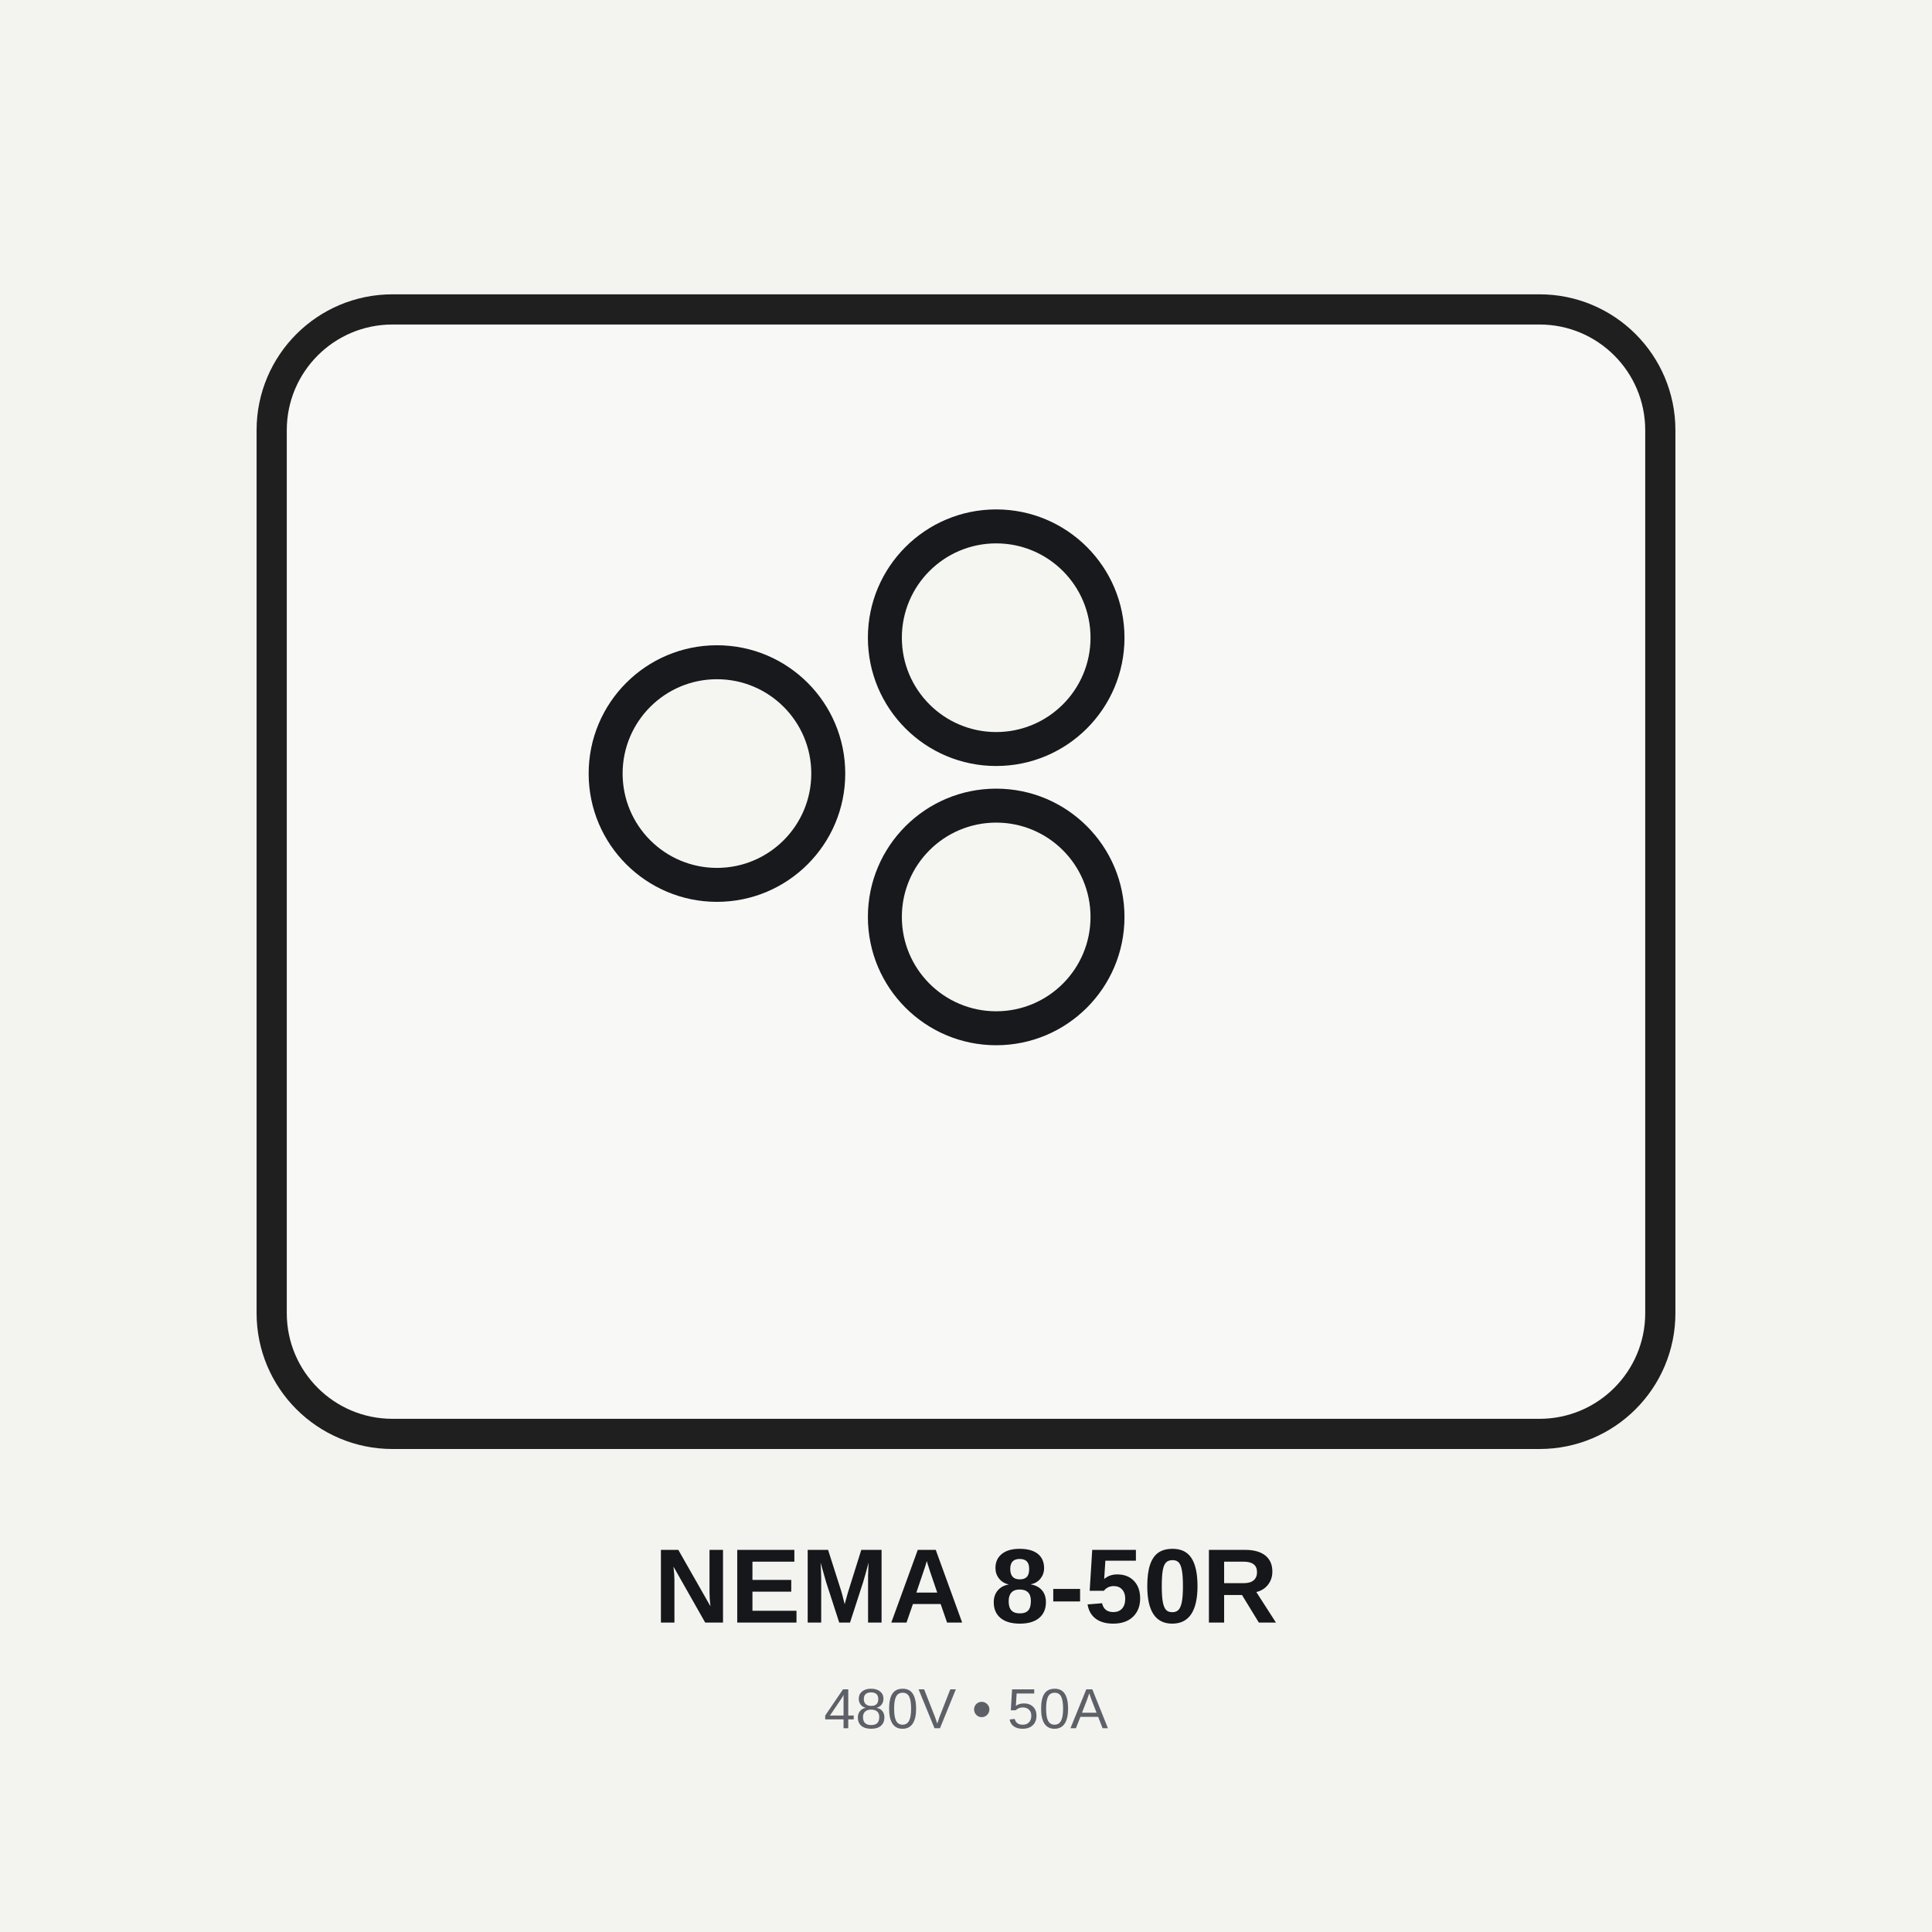
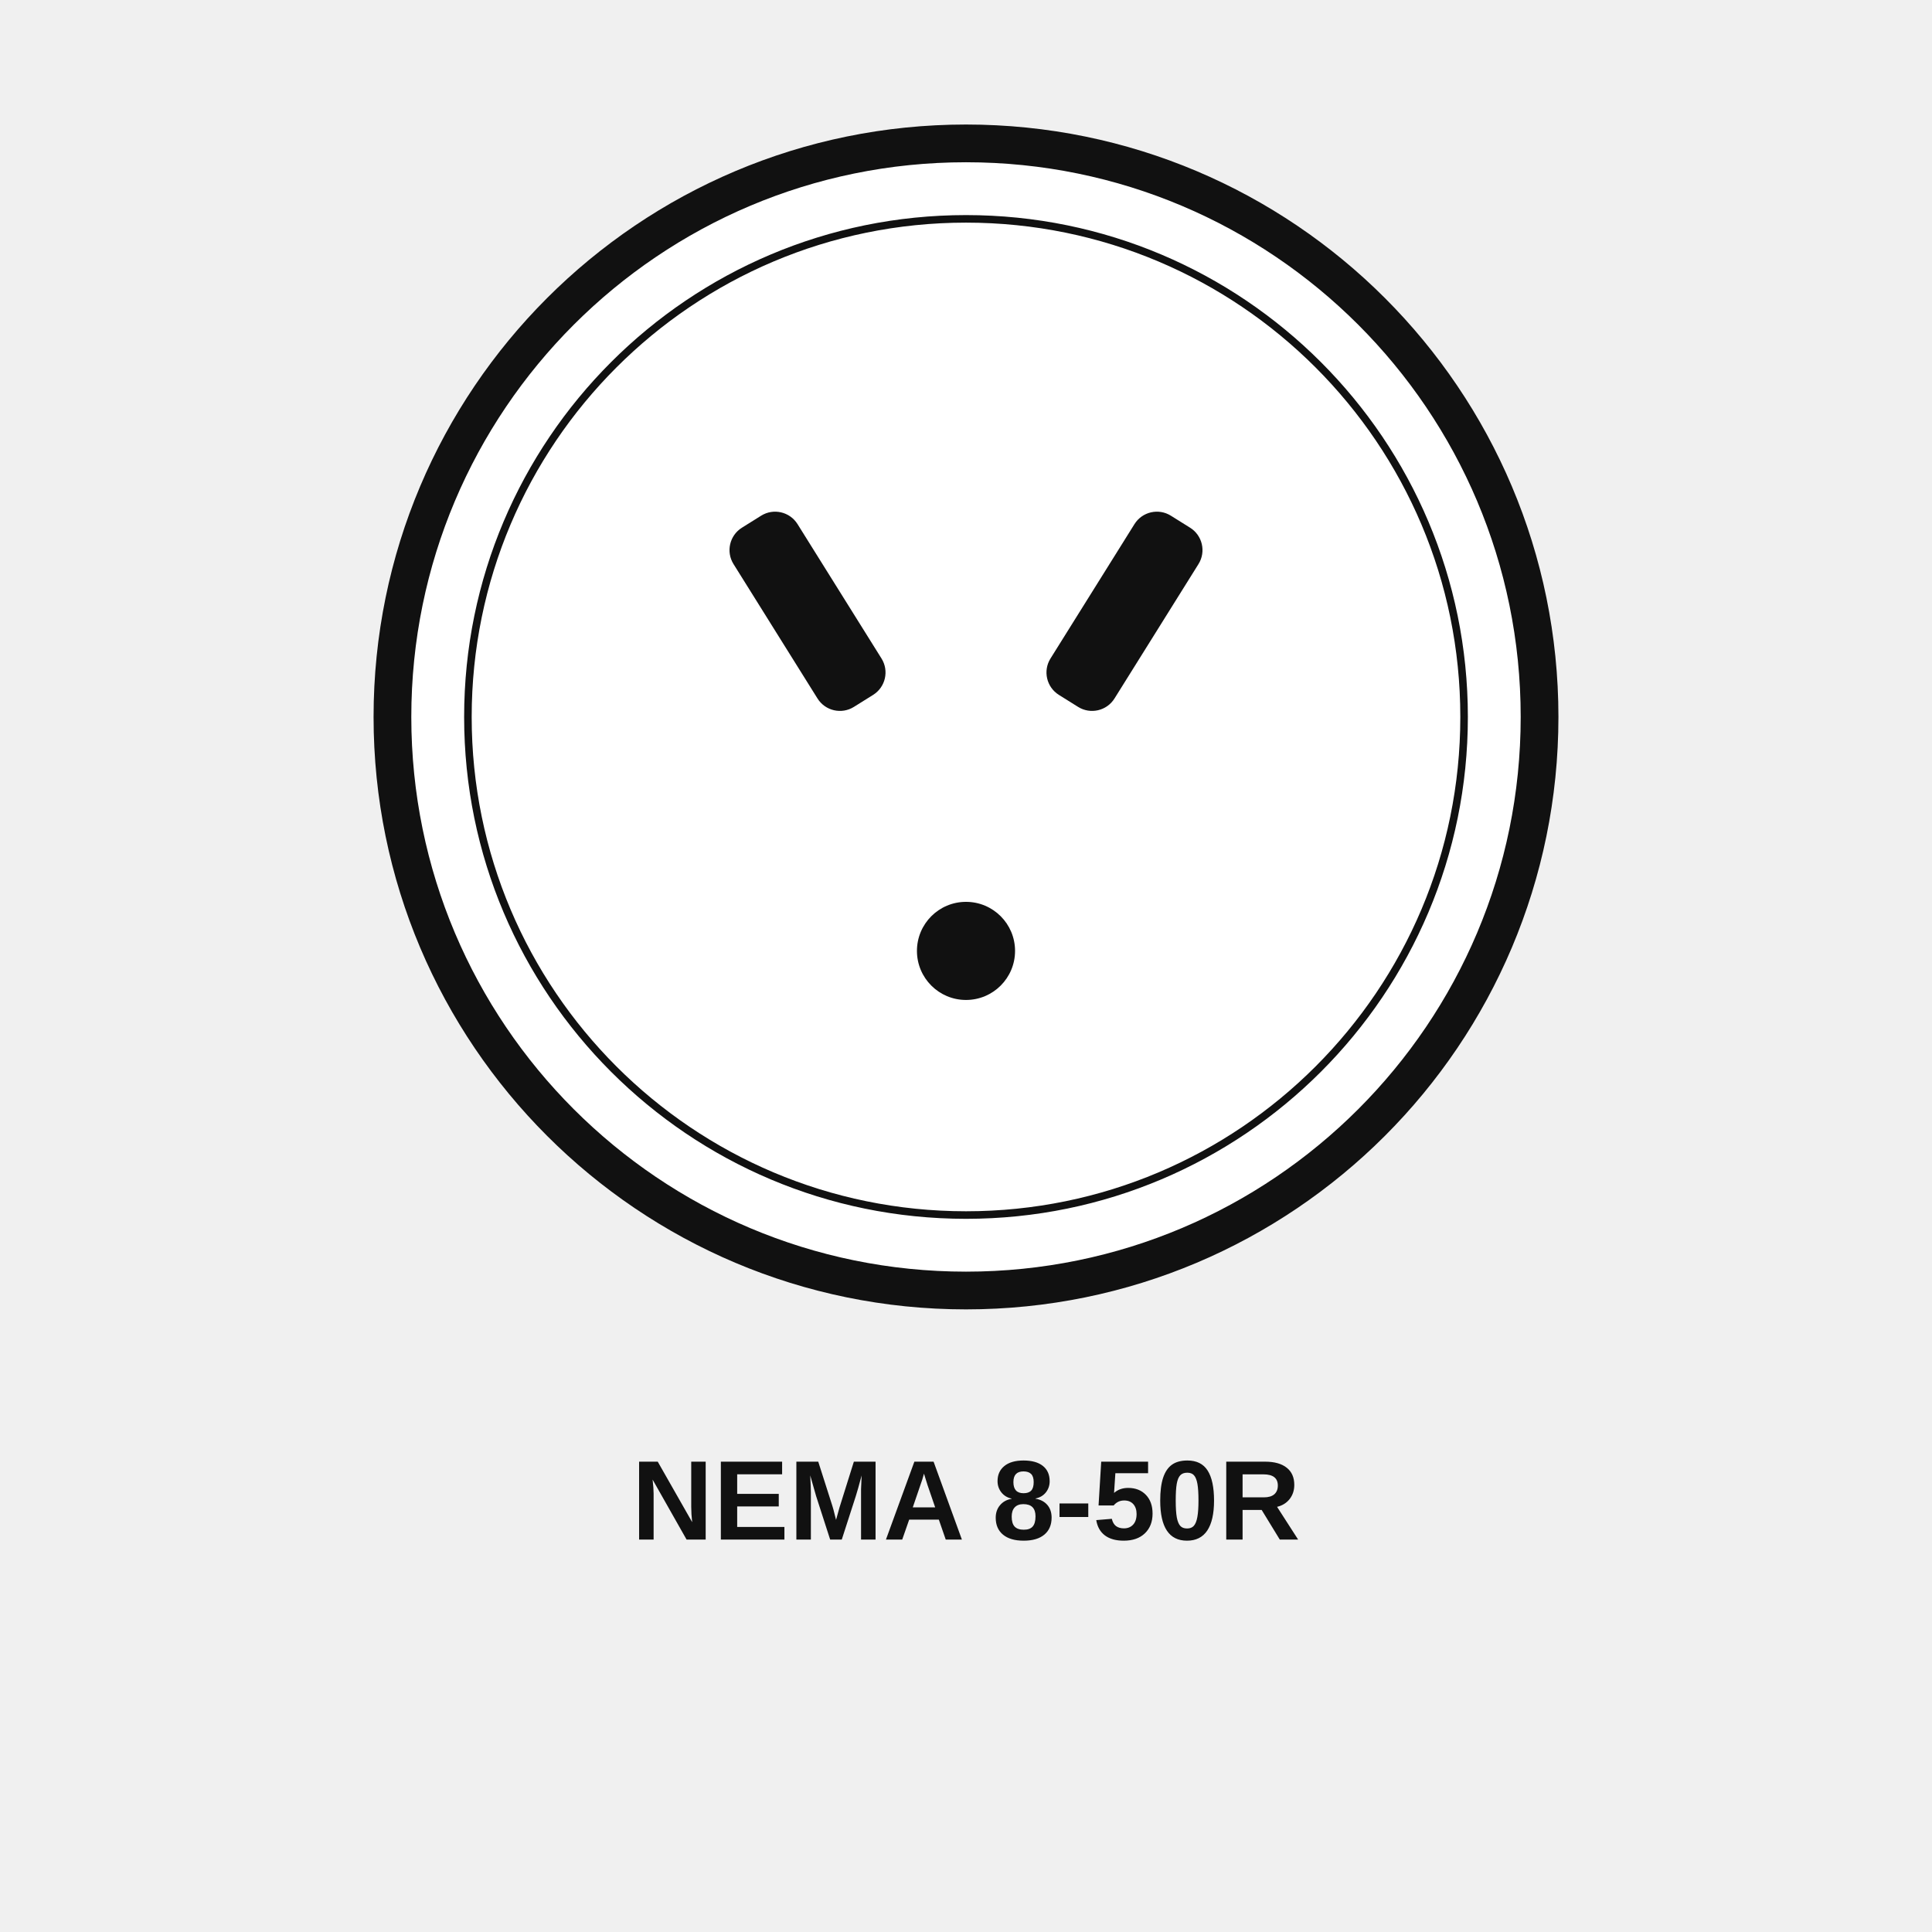
<svg xmlns="http://www.w3.org/2000/svg" width="512" height="512" viewBox="0 0 512 512" role="img" aria-label="NEMA 8-50R receptacle">
-   <rect width="512" height="512" fill="#f3f3f0" />
-   <rect x="72" y="82" width="368" height="298" rx="32" fill="#f8f8f6" stroke="#1f1f1f" stroke-width="8" />
-   <circle cx="190" cy="205" r="34" fill="#17191c" />
-   <circle cx="190" cy="205" r="25" fill="#f5f5f1" />
-   <circle cx="264" cy="169" r="34" fill="#17191c" />
-   <circle cx="264" cy="169" r="25" fill="#f5f5f1" />
-   <circle cx="264" cy="243" r="34" fill="#17191c" />
-   <circle cx="264" cy="243" r="25" fill="#f5f5f1" />
-   <text x="256" y="430" text-anchor="middle" font-family="Arial, Helvetica, sans-serif" font-size="28" font-weight="700" fill="#15171a">NEMA 8-50R</text>
-   <text x="256" y="458" text-anchor="middle" font-family="Arial, Helvetica, sans-serif" font-size="15" fill="#5d6167">480V • 50A</text>
+   <g>
+     <circle cx="256" cy="190" r="152" fill="#fff" stroke="#111" stroke-width="10" />
+     <circle cx="256" cy="190" r="132" fill="none" stroke="#111" stroke-width="2" />
+     <rect x="204.0" y="134.0" width="20.0" height="56.0" rx="7.0" fill="#111" transform="rotate(-32.0 214.0 162.0)" />
+     <rect x="288.0" y="134.0" width="20.0" height="56.0" rx="7.0" fill="#111" transform="rotate(32.0 298.0 162.0)" />
+     <circle cx="256.0" cy="252.0" r="13.0" fill="#111" />
+   </g>
+   <text x="256" y="408" text-anchor="middle" font-family="Arial, Helvetica, sans-serif" font-size="30" font-weight="700" fill="#111">NEMA 8-50R</text>
</svg>
